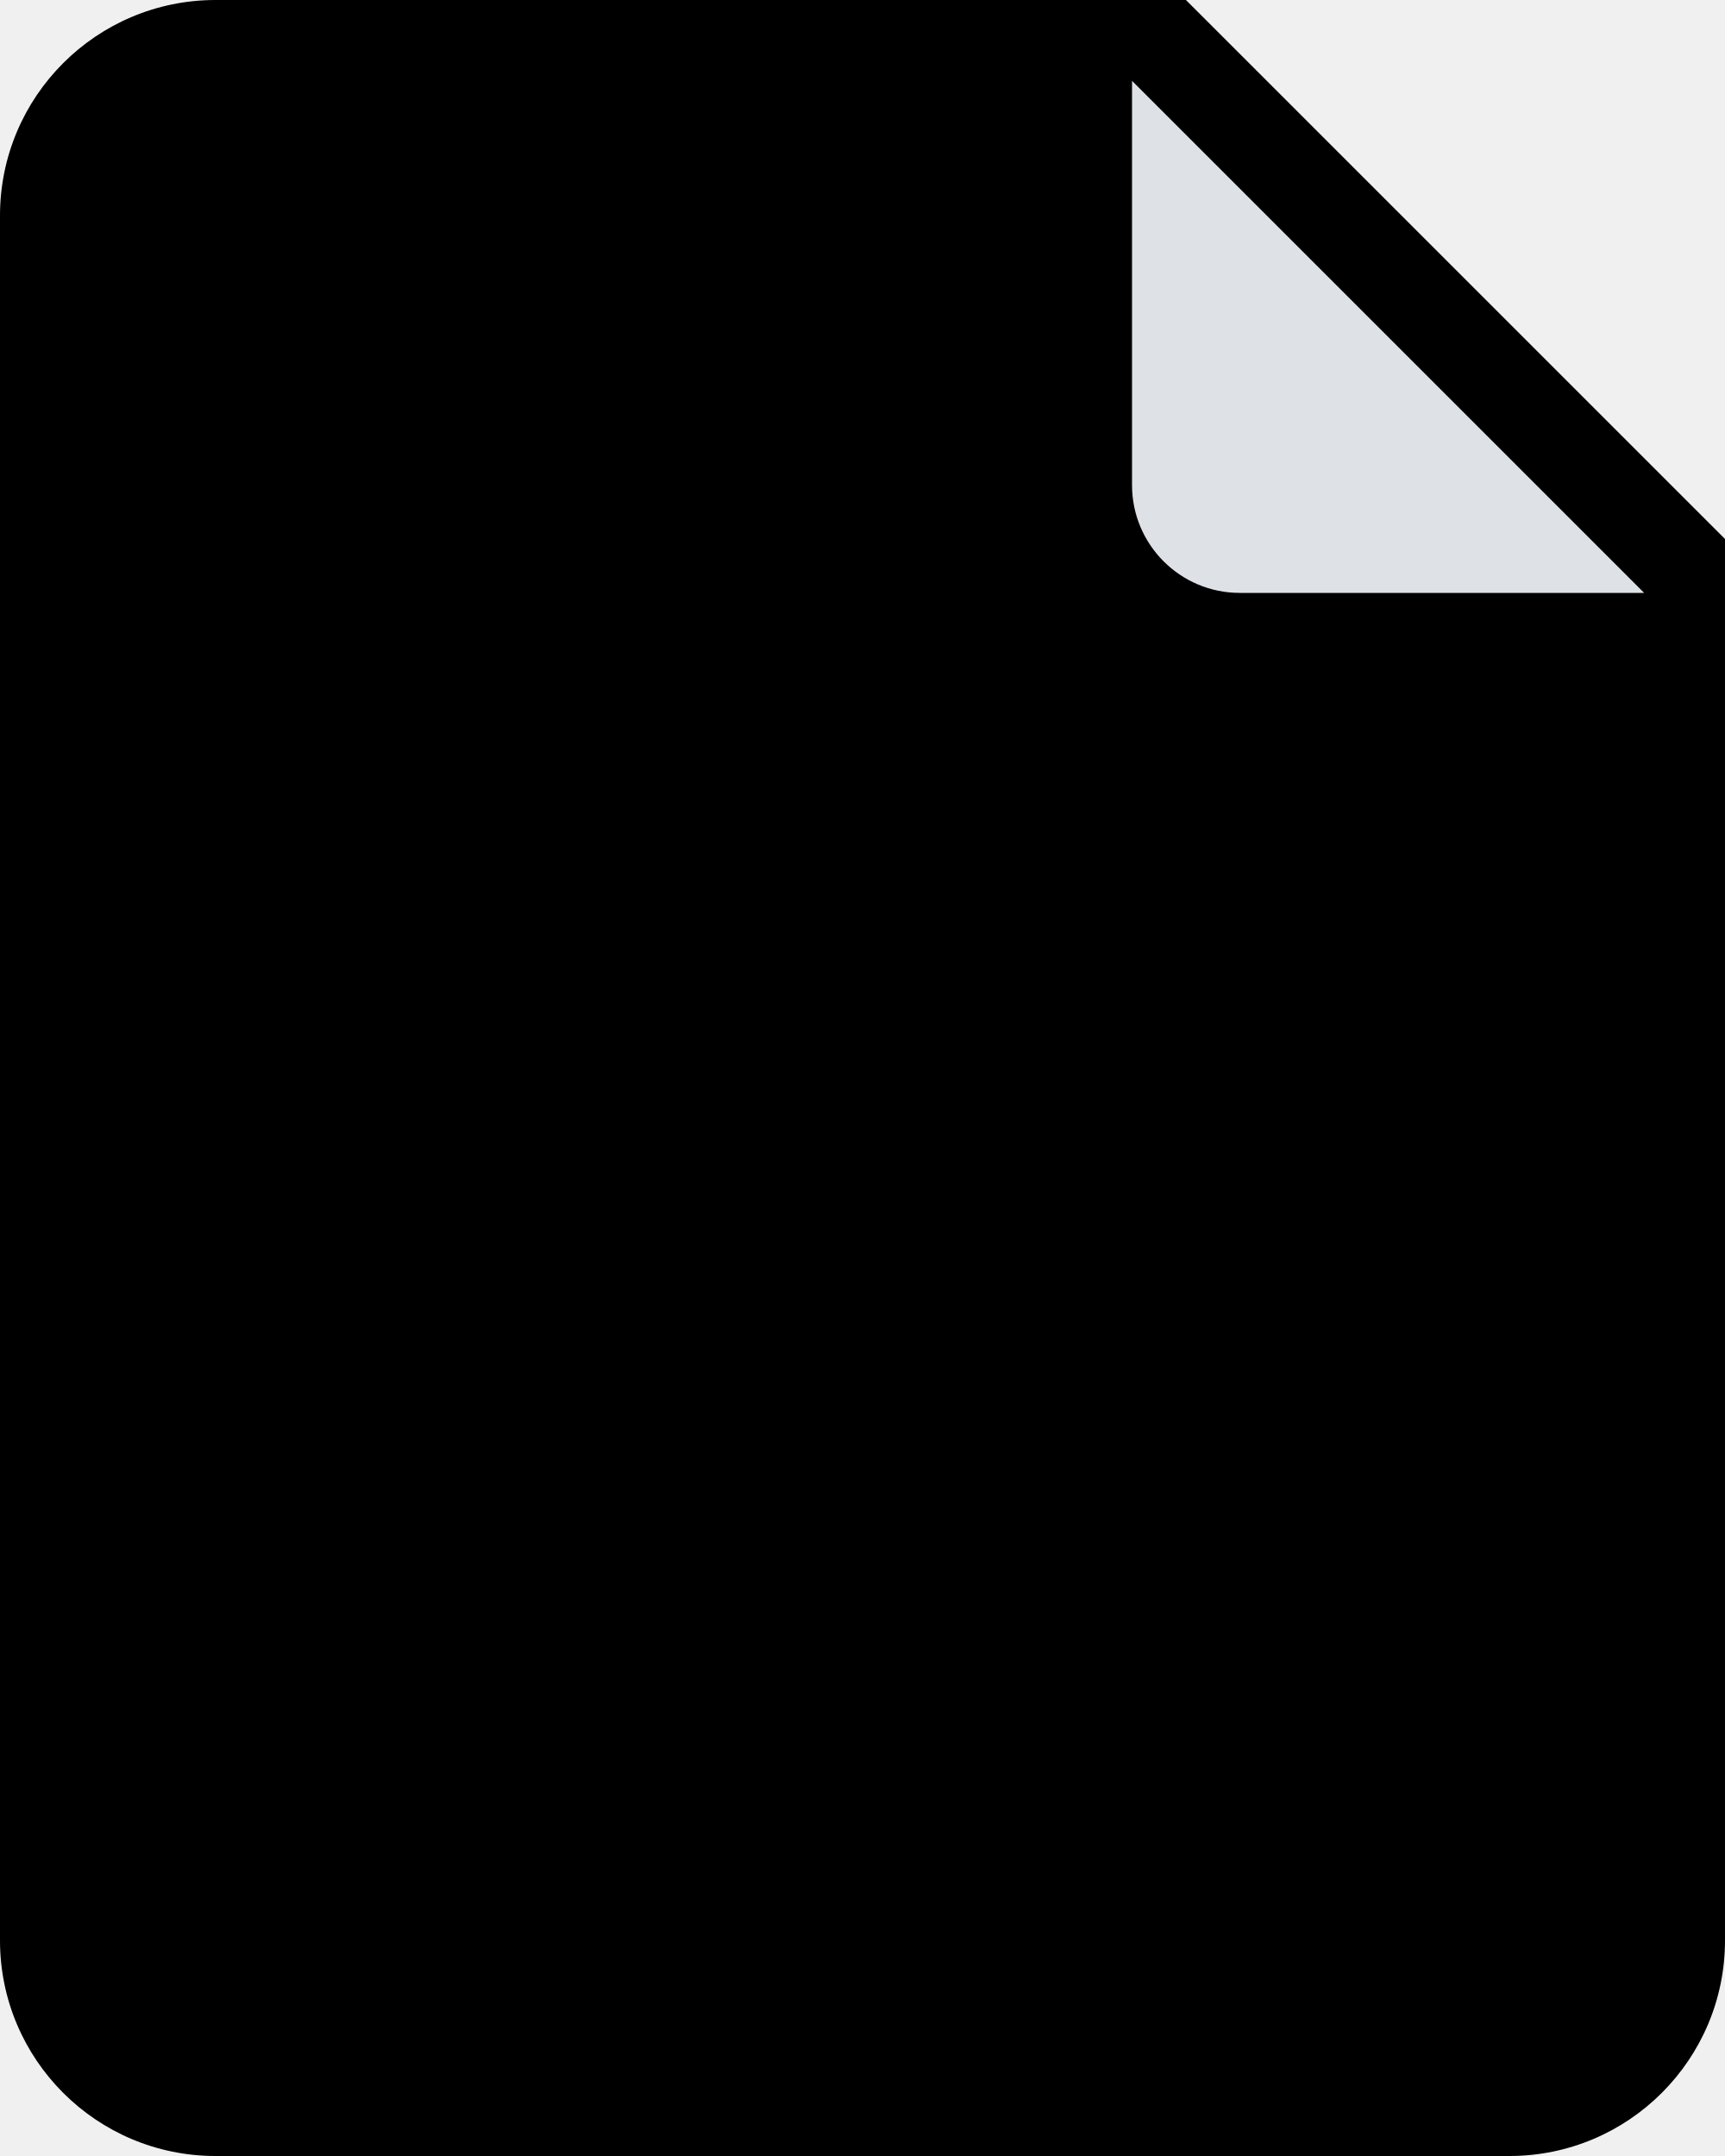
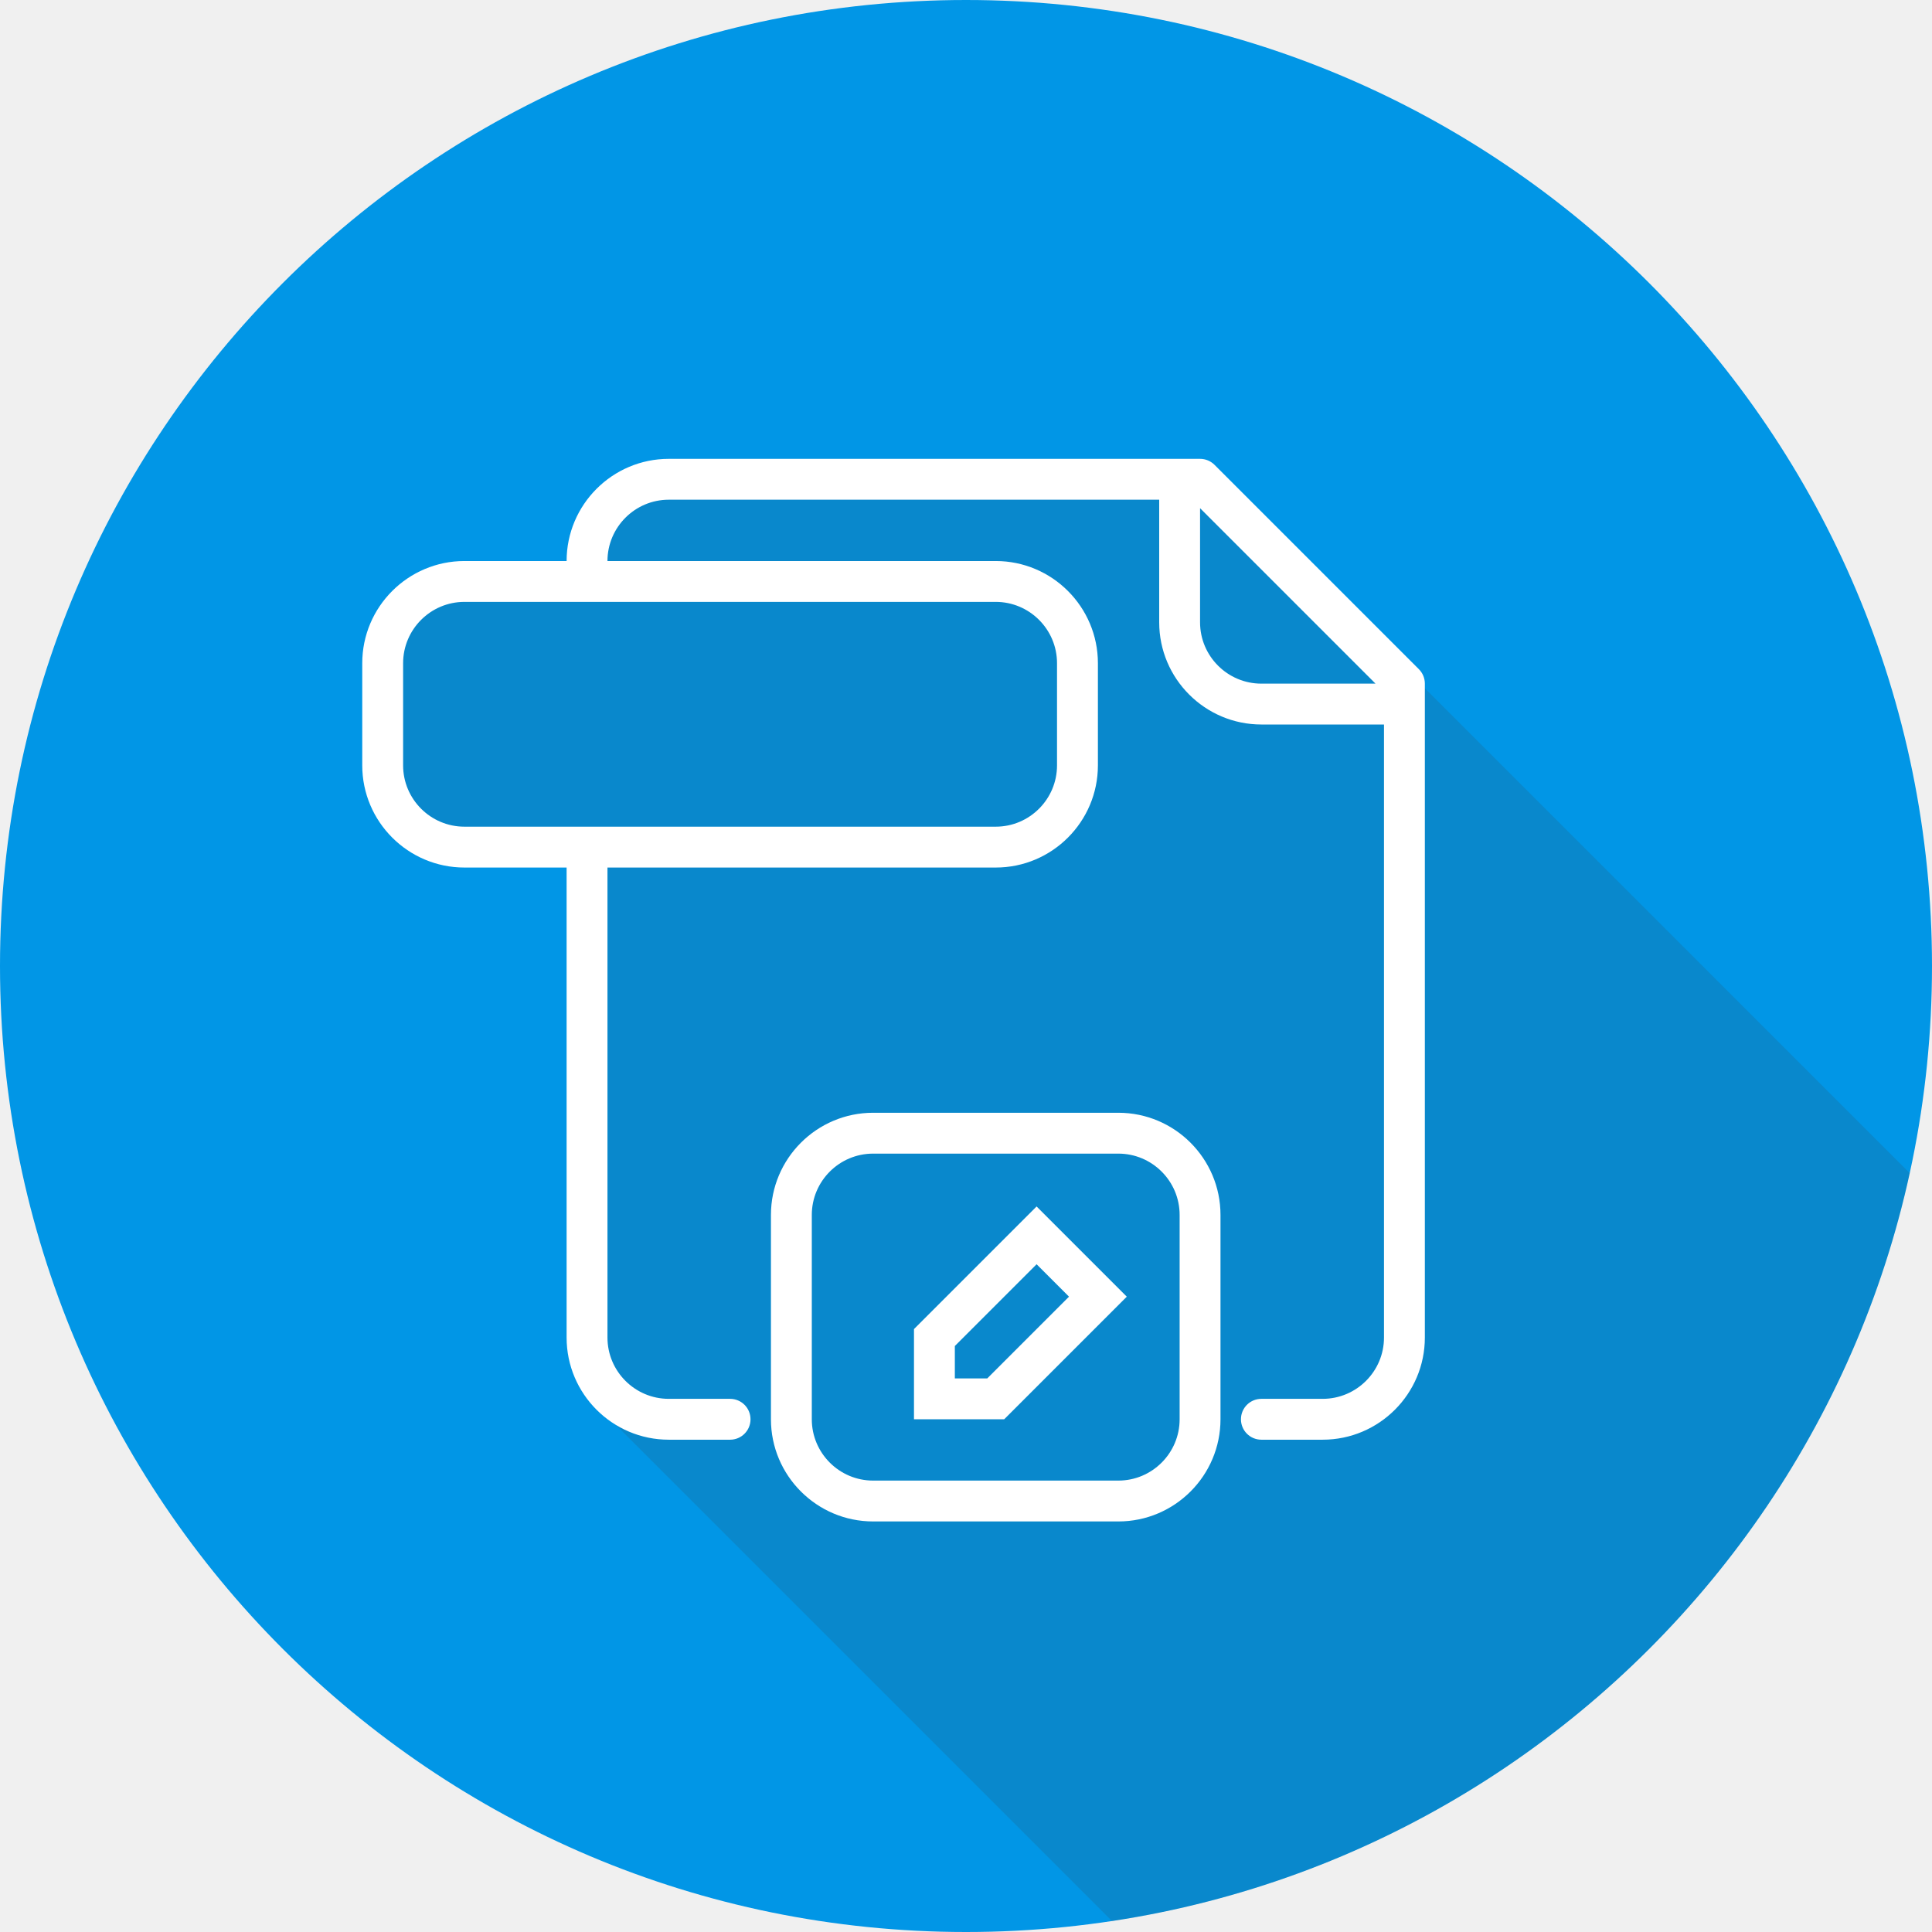
- <svg xmlns="http://www.w3.org/2000/svg" width="32" height="40" viewBox="0 0 32 40">
-   <path d="M32 36C32 38.209 30.209 40 28 40H4C1.791 40 0 38.209 0 36V4C0 1.791 1.791 0 4 0H22L32 10V36Z" />
-   <path d="M30.5 11H23C21.895 11 21 10.105 21 9V1.5L30.5 11Z" fill="#DEE2E6" />
+ <svg xmlns="http://www.w3.org/2000/svg" width="80" height="80" viewBox="0 0 80 80" fill="none">
+   <circle cx="40" cy="40" r="40" fill="#0196E6" />
+   <path opacity="0.15" d="M46.046 79.546L24.5 58V35H18L15.5 32.5V26.5L18 24H24V23C24 20.791 25.791 19 28 19H49.5L79.078 48.578C75.573 64.618 62.444 77.06 46.046 79.546Z" fill="#333333" />
+   <path d="M58.752 27.709L50.291 19.248C50.132 19.089 49.917 19 49.692 19H27.692C25.36 19 23.462 20.898 23.462 23.231H19.231C16.898 23.231 15 25.129 15 27.462V31.692C15 34.025 16.898 35.923 19.231 35.923H23.462V55.385C23.462 57.718 25.36 59.615 27.692 59.615H30.231C30.699 59.615 31.077 59.237 31.077 58.769C31.077 58.301 30.699 57.923 30.231 57.923H27.692C26.293 57.923 25.154 56.784 25.154 55.385V35.923H41.231C43.564 35.923 45.462 34.025 45.462 31.692V27.462C45.462 25.129 43.564 23.231 41.231 23.231H25.154C25.154 21.831 26.293 20.692 27.692 20.692H48V25.769C48 28.102 49.898 30 52.231 30H57.308V55.385C57.308 56.784 56.169 57.923 54.769 57.923H52.231C51.763 57.923 51.385 58.301 51.385 58.769C51.385 59.237 51.763 59.615 52.231 59.615H54.769C57.102 59.615 59 57.718 59 55.385V28.308C59 28.083 58.911 27.868 58.752 27.709ZM41.231 24.923C42.63 24.923 43.769 26.062 43.769 27.462V31.692C43.769 33.092 42.63 34.231 41.231 34.231H19.231C17.831 34.231 16.692 33.092 16.692 31.692V27.462C16.692 26.062 17.831 24.923 19.231 24.923H41.231ZM52.231 28.308C50.831 28.308 49.692 27.169 49.692 25.769V21.043L56.957 28.308H52.231Z" fill="white" />
+   <path d="M46.308 46.077H36.154C33.821 46.077 31.923 47.975 31.923 50.308V58.769C31.923 61.102 33.821 63 36.154 63H46.308C48.641 63 50.538 61.102 50.538 58.769V50.308C50.538 47.975 48.641 46.077 46.308 46.077ZM48.846 58.769C48.846 60.169 47.707 61.308 46.308 61.308H36.154C34.754 61.308 33.615 60.169 33.615 58.769V50.308C33.615 48.908 34.754 47.769 36.154 47.769H46.308C47.707 47.769 48.846 48.908 48.846 50.308V58.769Z" fill="white" />
+   <path d="M42.923 49.957L37.846 55.034V58.769H41.581L46.658 53.692L42.923 49.957ZM40.88 57.077H39.538V55.735L42.923 52.35L44.265 53.692L40.88 57.077Z" fill="white" />
</svg>
